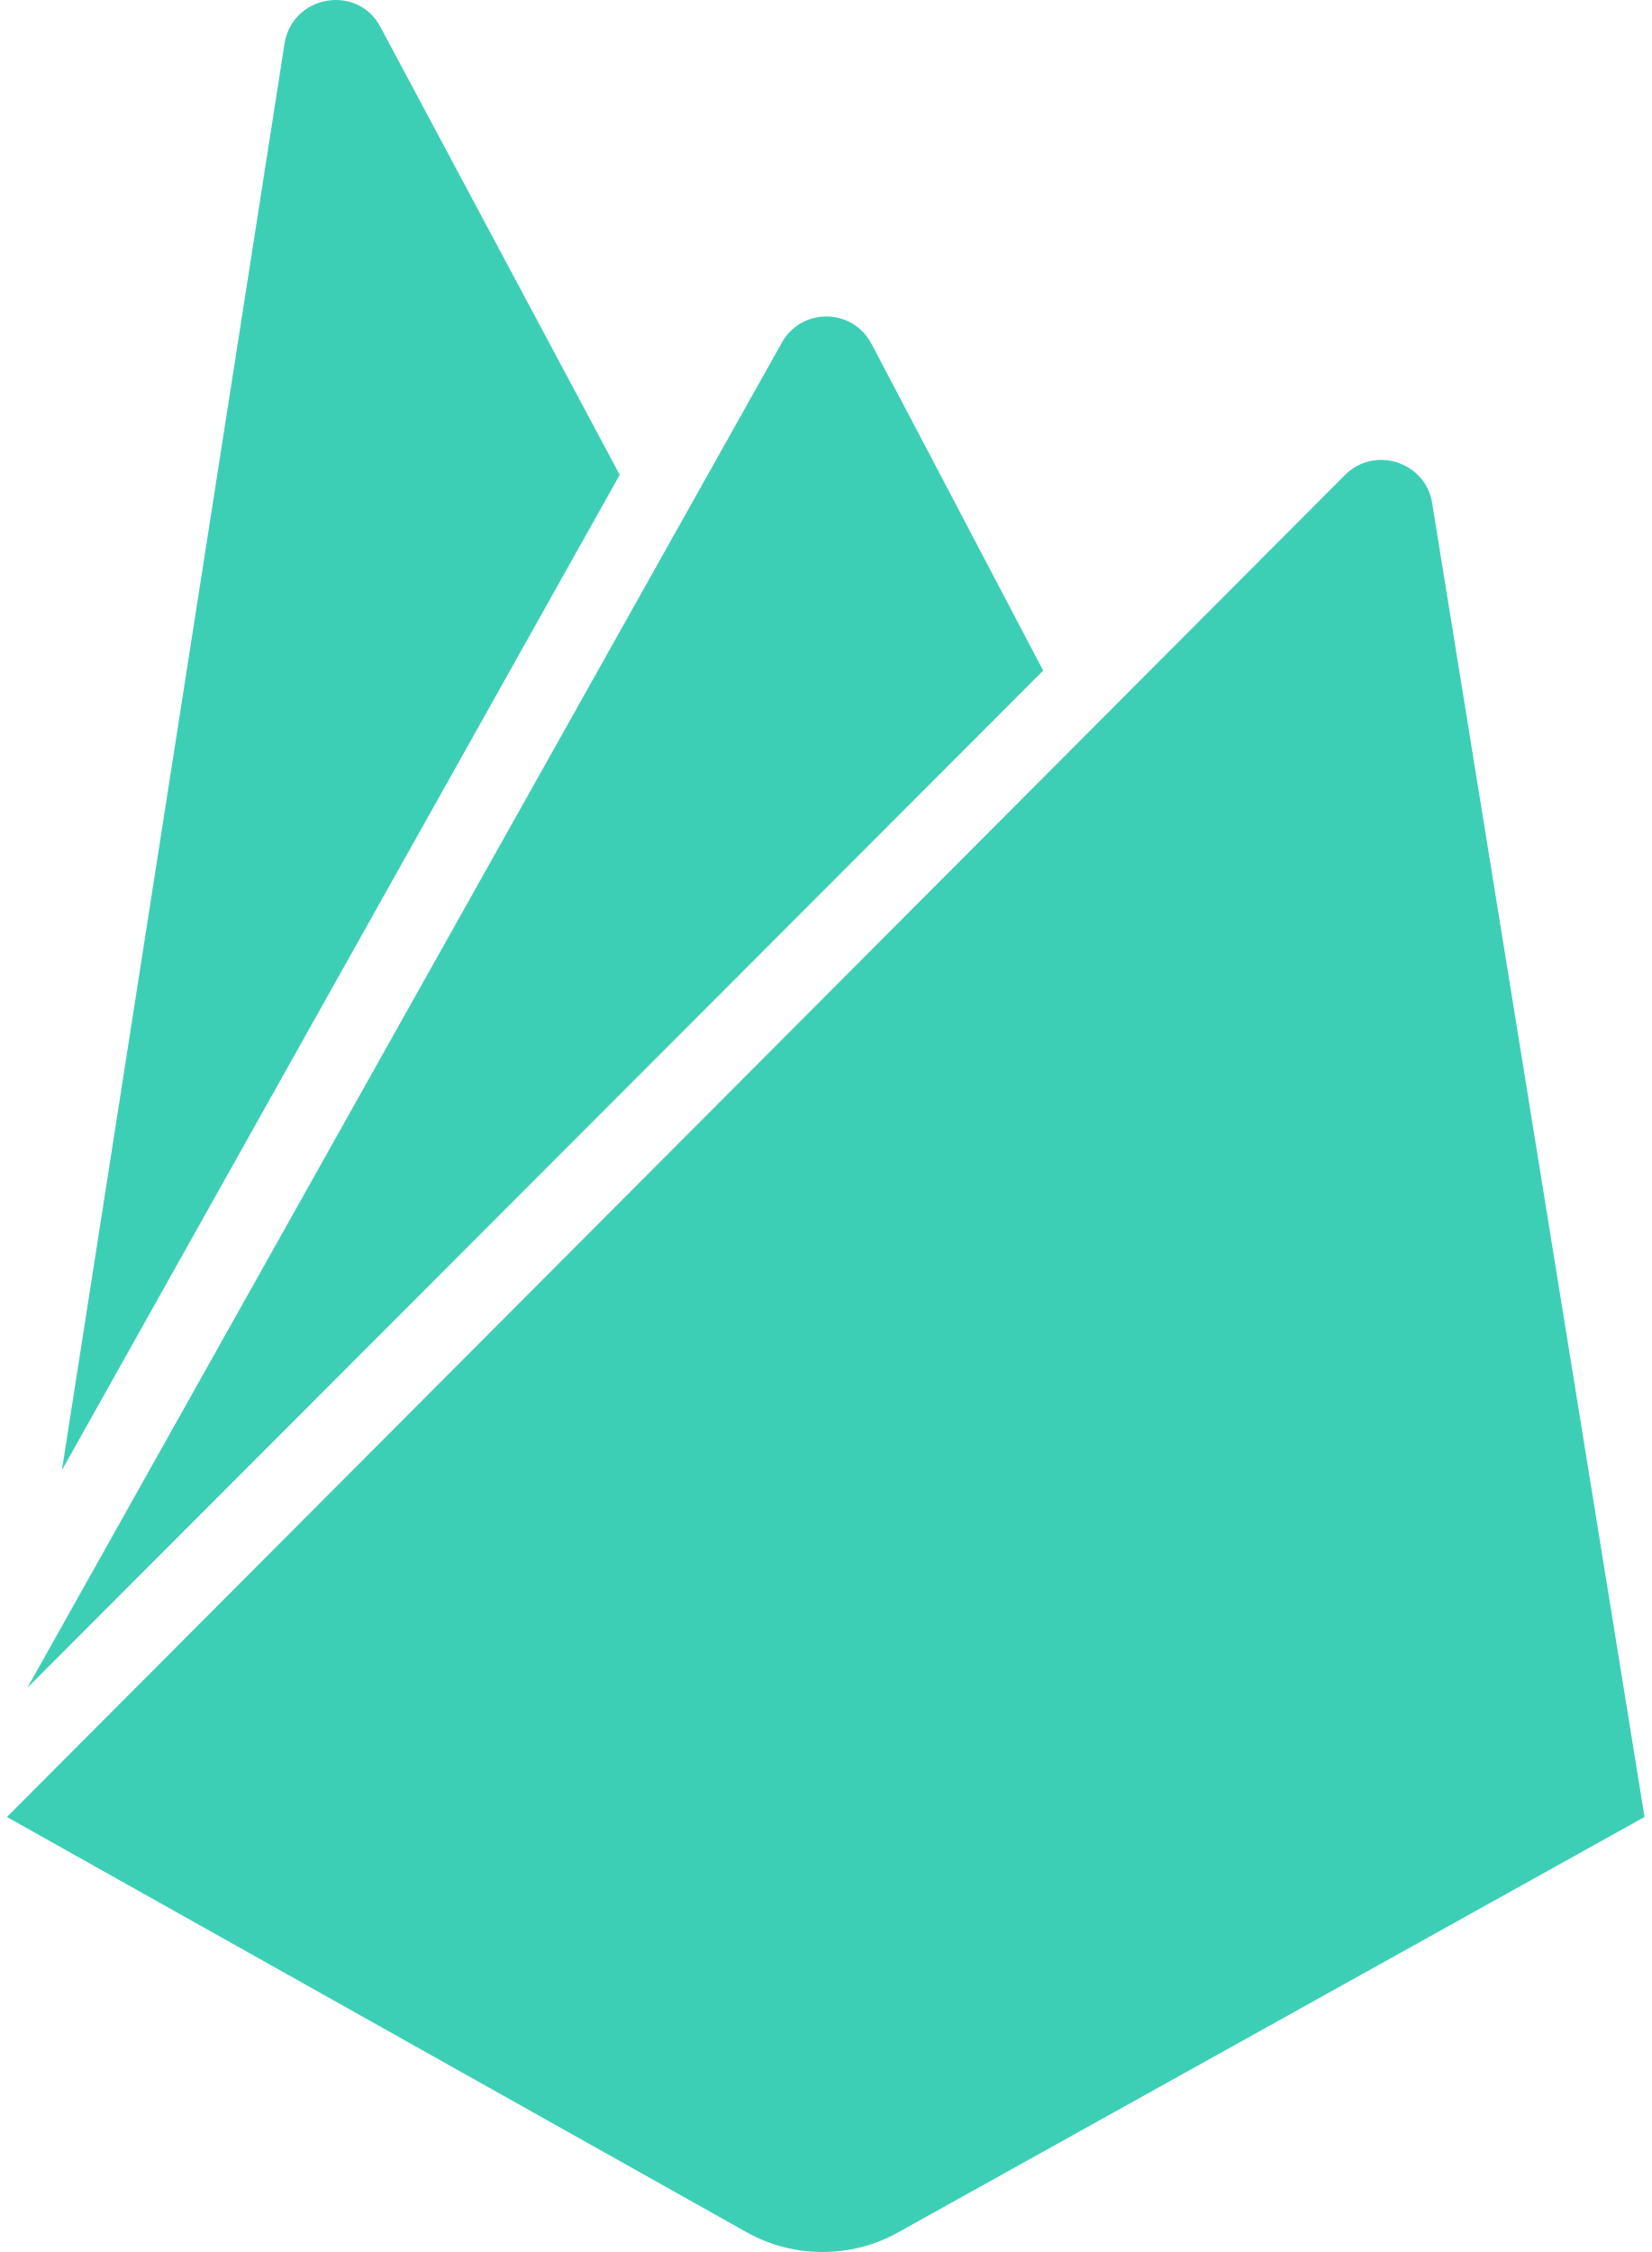
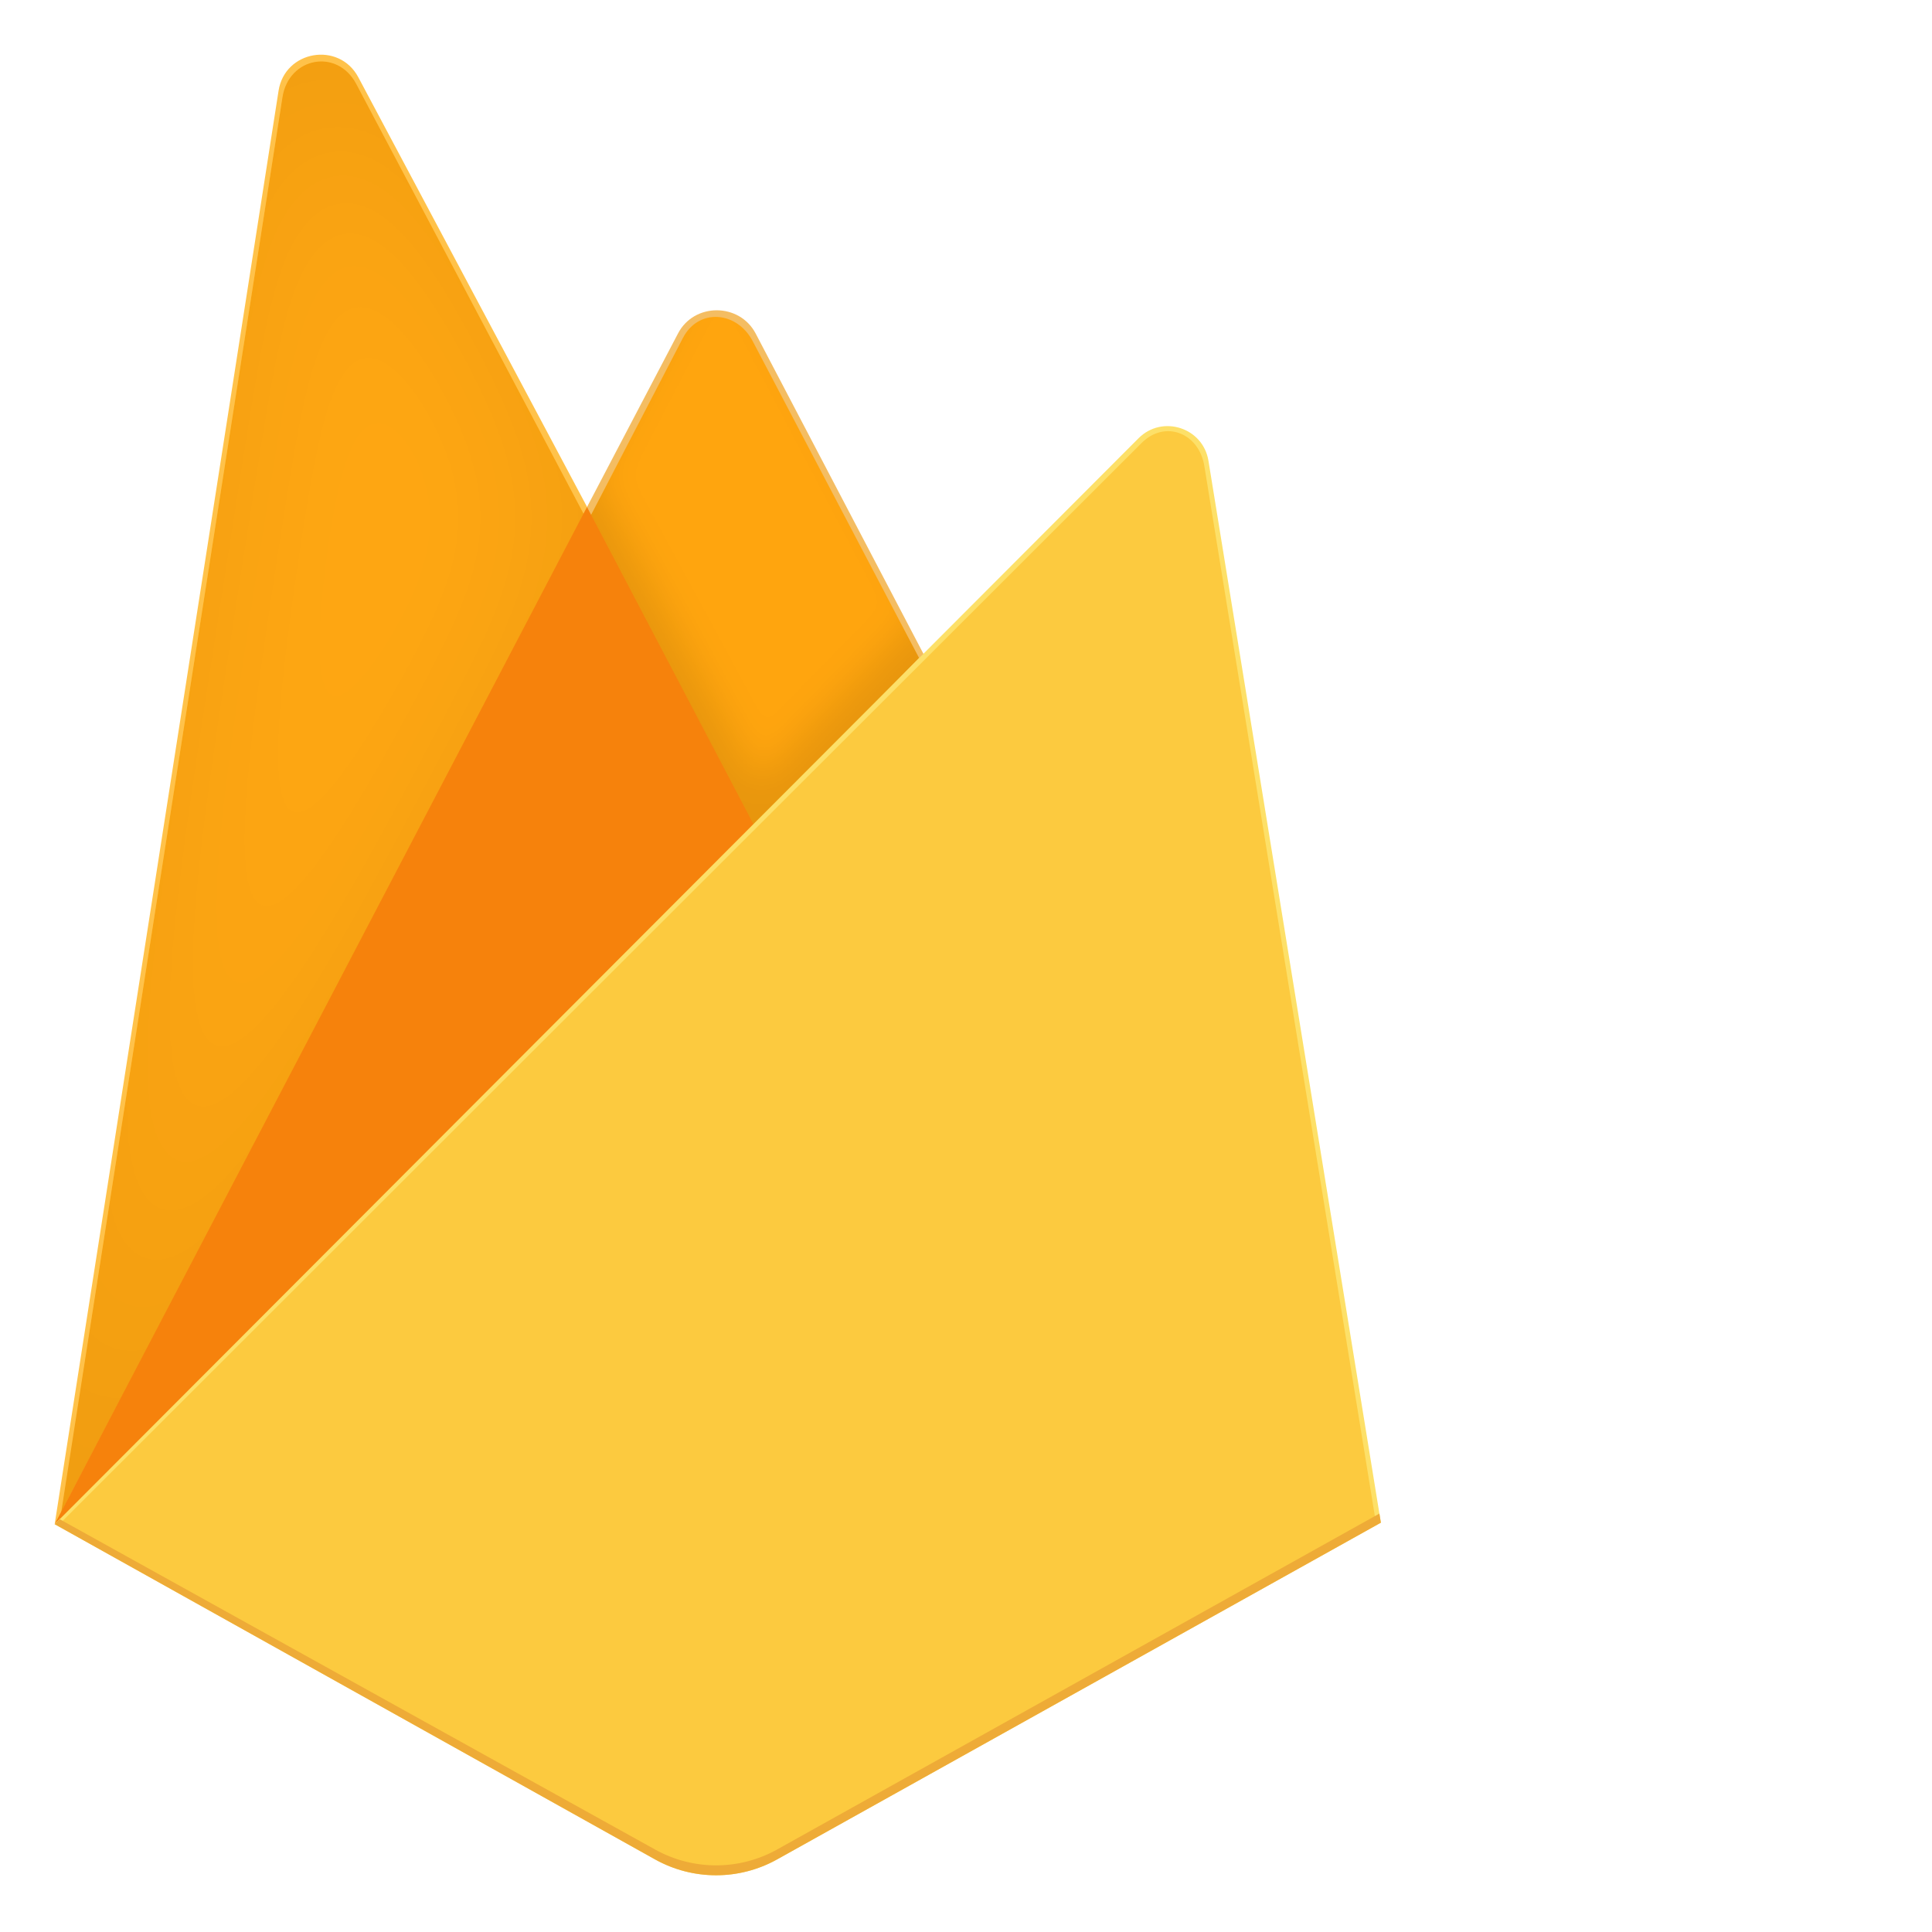
- <svg xmlns="http://www.w3.org/2000/svg" width="44" height="60" viewBox="0 0 44 60" fill="none">
-   <path d="M1.649 39.172L7.581 1.163C7.785 -0.132 9.524 -0.439 10.137 0.72L16.512 12.651L1.649 39.172ZM43.817 48.41L38.158 13.401C37.988 12.31 36.624 11.867 35.84 12.651L0.184 48.41L19.921 59.489C21.148 60.17 22.682 60.17 23.909 59.489L43.817 48.41ZM27.795 17.867L23.227 9.174C22.716 8.185 21.319 8.185 20.807 9.174L0.729 44.967L27.795 17.867Z" fill="#3DCFB6" />
+ <svg xmlns="http://www.w3.org/2000/svg" xmlns:xlink="http://www.w3.org/1999/xlink" width="64px" height="64px" viewBox="-10.53 -10.53 372.06 372.06" version="1.1" preserveAspectRatio="xMidYMid" fill="#000000">
+   <g id="SVGRepo_bgCarrier" stroke-width="0" />
+   <g id="SVGRepo_tracerCarrier" stroke-linecap="round" stroke-linejoin="round" />
+   <g id="SVGRepo_iconCarrier">
+     <defs>
+       <path d="M1.253,280.732 L2.858,277.601 L102.211,89.083 L58.061,5.608 C54.392,-1.283 45.074,0.474 43.87,8.188 L1.253,280.732 Z" id="path-1"> </path>
+       <filter x="-50%" y="-50%" width="200%" height="200%" filterUnits="objectBoundingBox" id="filter-2">
+         <feGaussianBlur stdDeviation="17.5" in="SourceAlpha" result="shadowBlurInner1"> </feGaussianBlur>
+         <feOffset dx="0" dy="0" in="shadowBlurInner1" result="shadowOffsetInner1"> </feOffset>
+         <feComposite in="shadowOffsetInner1" in2="SourceAlpha" operator="arithmetic" k2="-1" k3="1" result="shadowInnerInner1"> </feComposite>
+         <feColorMatrix values="0 0 0 0 0 0 0 0 0 0 0 0 0 0 0 0 0 0 0.06 0" type="matrix" in="shadowInnerInner1"> </feColorMatrix>
+       </filter>
+       <path d="M134.417,148.974 L166.456,116.162 L134.417,55.155 C131.375,49.364 123.984,48.757 120.974,54.565 L103.269,88.674 L102.739,90.418 L134.417,148.974 Z" id="path-3"> </path>
+       <filter x="-50%" y="-50%" width="200%" height="200%" filterUnits="objectBoundingBox" id="filter-4">
+         <feGaussianBlur stdDeviation="3.5" in="SourceAlpha" result="shadowBlurInner1"> </feGaussianBlur>
+         <feOffset dx="1" dy="-9" in="shadowBlurInner1" result="shadowOffsetInner1"> </feOffset>
+         <feComposite in="shadowOffsetInner1" in2="SourceAlpha" operator="arithmetic" k2="-1" k3="1" result="shadowInnerInner1"> </feComposite>
+         <feColorMatrix values="0 0 0 0 0 0 0 0 0 0 0 0 0 0 0 0 0 0 0.09 0" type="matrix" in="shadowInnerInner1"> </feColorMatrix>
+       </filter>
+     </defs>
+     <g>
+       <path d="M0,282.998 L2.123,280.026 L102.527,89.512 L102.739,87.495 L58.479,4.358 C54.771,-2.606 44.331,-0.845 43.114,6.951 L0,282.998 Z" fill="#FFC24A"> </path>
+       <g>
+         <use fill="#FFA712" fill-rule="evenodd" xlink:href="#path-1"> </use>
+         <use fill="#000000" fill-opacity="1" filter="url(#filter-2)" xlink:href="#path-1"> </use>
+       </g>
+       <path d="M135.005,150.381 L167.96,116.629 L134.995,53.699 C131.866,47.743 123.129,47.725 120.033,53.699 L102.421,87.288 L102.421,90.149 L135.005,150.381 Z" fill="#F4BD62"> </path>
+       <g>
+         <use fill="#FFA50E" fill-rule="evenodd" xlink:href="#path-3"> </use>
+         <use fill="#000000" fill-opacity="1" filter="url(#filter-4)" xlink:href="#path-3"> </use>
+       </g>
+       <polygon fill="#F6820C" points="0 282.998 0.962 282.03 4.458 280.61 132.935 152.61 134.563 148.179 102.513 87.105"> </polygon>
+       <path d="M139.121,347.551 L255.396,282.704 L222.192,78.209 C221.153,71.811 213.304,69.282 208.724,73.869 L0,282.998 L115.608,347.546 C122.915,351.625 131.813,351.627 139.121,347.551" fill="#FDE068"> </path>
+       <path d="M254.354,282.16 L221.402,79.218 C220.371,72.868 213.844,70.241 209.299,74.794 L1.289,282.601 L115.628,346.509 C122.879,350.558 131.709,350.56 138.962,346.515 L254.354,282.16 Z" fill="#FCCA3F"> </path>
+       <path d="M139.121,345.641 C131.813,349.716 122.915,349.715 115.608,345.635 L0.931,282.015 L0,282.998 L115.608,347.546 C122.915,351.625 131.813,351.627 139.121,347.551 L255.396,282.704 L255.111,280.952 L139.121,345.641 Z" fill="#EEAB37"> </path>
+     </g>
+   </g>
</svg>
